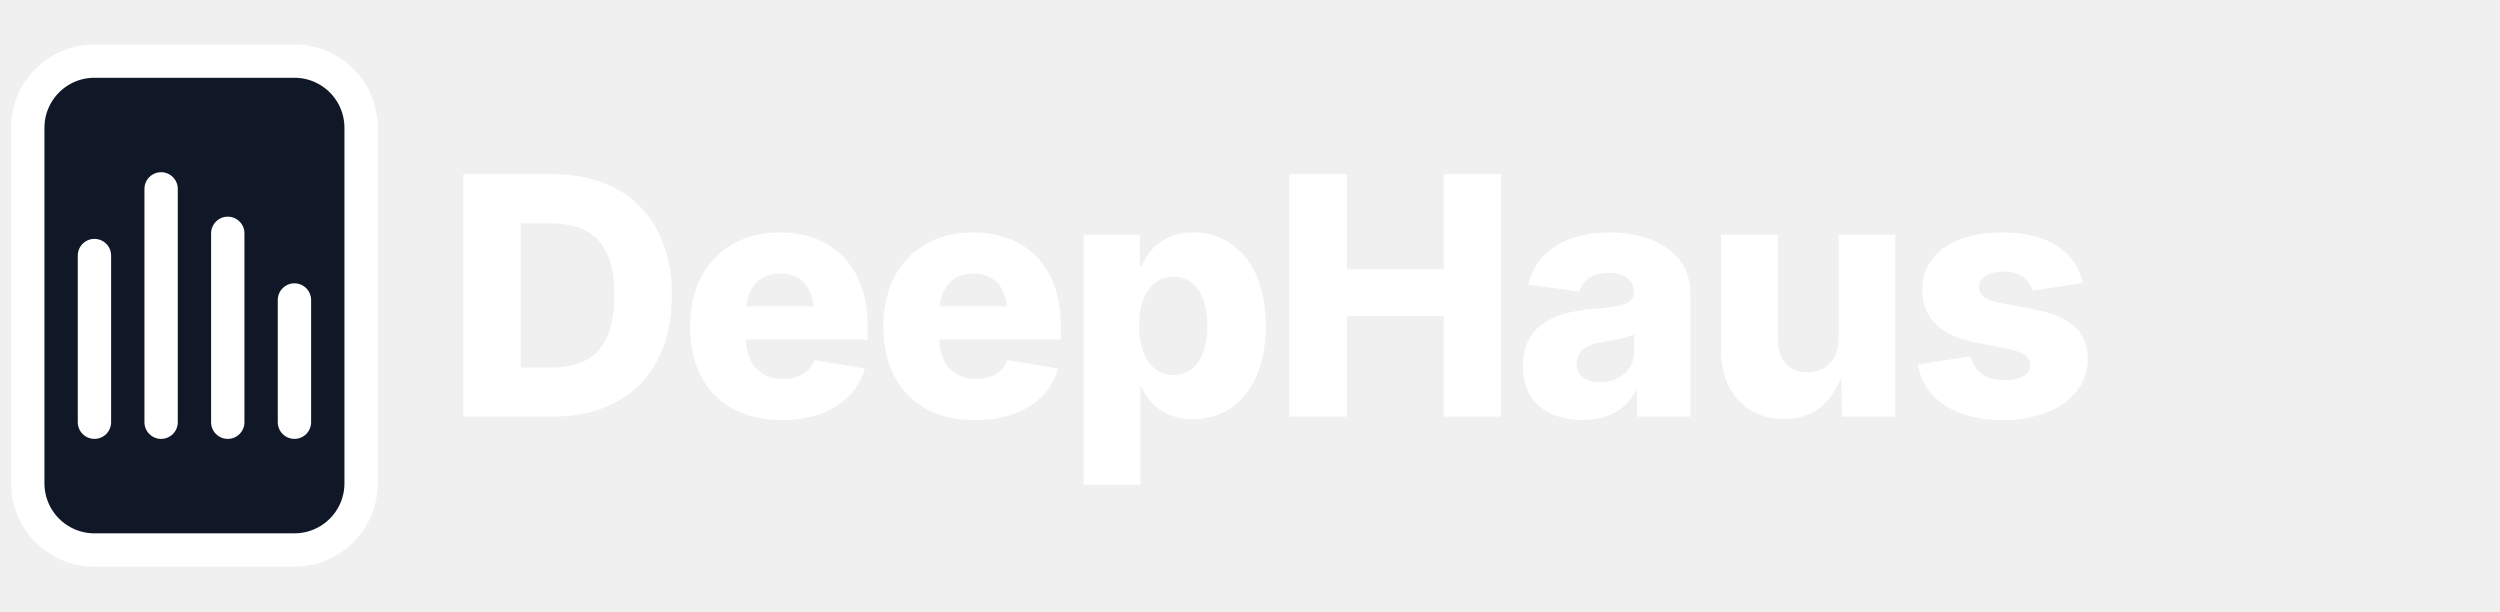
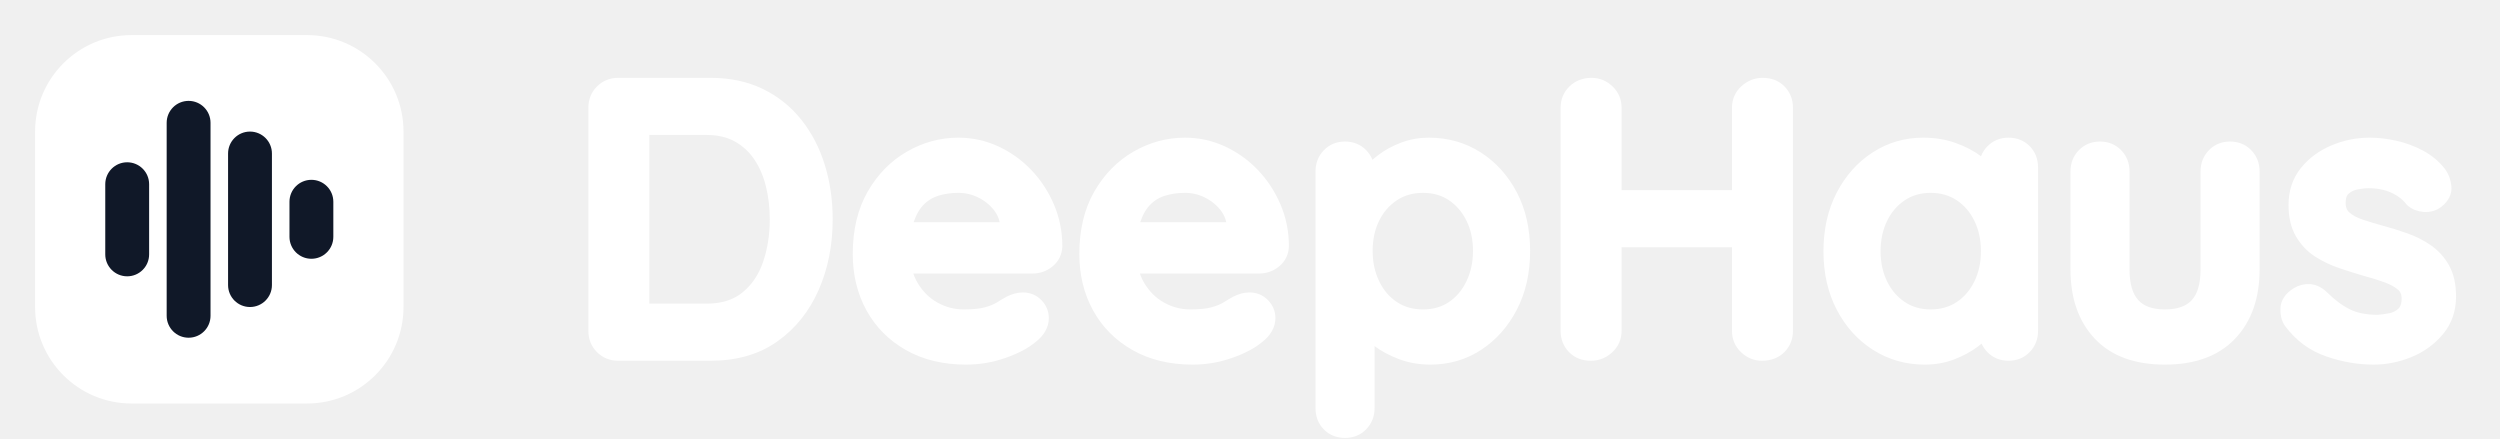
- <svg xmlns="http://www.w3.org/2000/svg" viewBox="0 0 360 88" width="360" height="88" font-family="Inter, 'Helvetica Neue', Arial, sans-serif" font-weight="800">
-   <g transform="translate(-12 4) scale(0.80)">
-     <rect x="20" y="6" width="60" height="88" rx="12" fill="#101828" stroke="#FFFFFF" stroke-width="6" />
-     <rect x="29" y="38" width="6" height="36" rx="3" fill="#FFFFFF" />
-     <rect x="41" y="26" width="6" height="48" rx="3" fill="#FFFFFF" />
-     <rect x="53" y="34" width="6" height="40" rx="3" fill="#FFFFFF" />
-     <rect x="65" y="46" width="6" height="28" rx="3" fill="#FFFFFF" />
+ <svg xmlns="http://www.w3.org/2000/svg" viewBox="0 0 570 100" width="570" height="100">
+   <rect x="8" y="8" width="84" height="84" rx="22" fill="#FFFFFF" />
+   <rect x="24" y="37" width="10" height="26" rx="5" fill="#101828" />
+   <rect x="38" y="23" width="10" height="54" rx="5" fill="#101828" />
+   <rect x="52" y="30" width="10" height="40" rx="5" fill="#101828" />
+   <rect x="66" y="41" width="10" height="18" rx="5" fill="#101828" />
+   <g transform="translate(129 80.80)">
+     <path transform="translate(0.00 0) scale(0.088 -0.088)" d="M375 700Q447 700 503 673Q559 646 597.5 597.5Q636 549 655.5 485.5Q675 422 675 350Q675 253 640 173.5Q605 94 538.5 47Q472 0 375 0L136 0Q110 0 92.5 17.5Q75 35 75 61L75 639Q75 665 92.5 682.5Q110 700 136 700ZM365 115Q428 115 468 147.5Q508 180 526.5 233.5Q545 287 545 350Q545 397 534.5 439.5Q524 482 502 514.5Q480 547 446 566Q412 585 365 585L190 585L200 594L200 104L194 115Z" fill="#FFFFFF" stroke="#FFFFFF" stroke-width="33.00" stroke-linejoin="round" />
+     <path transform="translate(63.36 0) scale(0.088 -0.088)" d="M317 -10Q232 -10 169.5 25.5Q107 61 73.5 122Q40 183 40 260Q40 350 76.5 413.5Q113 477 172 511Q231 545 297 545Q348 545 393.5 524Q439 503 474 466.5Q509 430 529.5 382Q550 334 550 280Q549 256 531 241Q513 226 489 226L107 226L77 326L444 326L422 306L422 333Q420 362 401.5 385Q383 408 355.5 421.5Q328 435 297 435Q267 435 241 427Q215 419 196 400Q177 381 166 349Q155 317 155 268Q155 214 177.5 176.5Q200 139 235.5 119.5Q271 100 311 100Q348 100 370 106Q392 112 405.5 120.5Q419 129 430 135Q448 144 464 144Q486 144 500.5 129Q515 114 515 94Q515 67 487 45Q461 23 414 6.5Q367 -10 317 -10Z" fill="#FFFFFF" stroke="#FFFFFF" stroke-width="33.00" stroke-linejoin="round" />
+     <path transform="translate(115.02 0) scale(0.088 -0.088)" d="M317 -10Q232 -10 169.5 25.5Q107 61 73.5 122Q40 183 40 260Q40 350 76.5 413.5Q113 477 172 511Q231 545 297 545Q348 545 393.5 524Q439 503 474 466.5Q509 430 529.5 382Q550 334 550 280Q549 256 531 241Q513 226 489 226L107 226L77 326L444 326L422 306L422 333Q420 362 401.5 385Q383 408 355.5 421.5Q328 435 297 435Q267 435 241 427Q215 419 196 400Q177 381 166 349Q155 317 155 268Q155 214 177.5 176.5Q200 139 235.5 119.5Q271 100 311 100Q348 100 370 106Q392 112 405.5 120.5Q419 129 430 135Q448 144 464 144Q486 144 500.5 129Q515 114 515 94Q515 67 487 45Q461 23 414 6.5Q367 -10 317 -10Z" fill="#FFFFFF" stroke="#FFFFFF" stroke-width="33.00" stroke-linejoin="round" />
+     <path transform="translate(166.67 0) scale(0.088 -0.088)" d="M342 545Q412 545 467.5 509.5Q523 474 555.5 412Q588 350 588 268Q588 186 555.5 123.5Q523 61 468.5 25.5Q414 -10 346 -10Q306 -10 271 3Q236 16 209.5 36Q183 56 168.5 76.5Q154 97 154 111L185 124L185 -139Q185 -165 168 -182.5Q151 -200 125 -200Q99 -200 82 -183Q65 -166 65 -139L65 474Q65 500 82 517.5Q99 535 125 535Q151 535 168 517.5Q185 500 185 474L185 425L168 434Q168 447 182 465.5Q196 484 220 502.5Q244 521 275.5 533Q307 545 342 545ZM327 435Q283 435 250 413Q217 391 198.5 353.5Q180 316 180 268Q180 221 198.5 182.5Q217 144 250 122Q283 100 327 100Q371 100 403.5 122Q436 144 454.5 182.5Q473 221 473 268Q473 316 454.5 353.5Q436 391 403.5 413Q371 435 327 435Z" fill="#FFFFFF" stroke="#FFFFFF" stroke-width="33.00" stroke-linejoin="round" />
+     <path transform="translate(221.67 0) scale(0.088 -0.088)" d="M139 700Q163 700 181.5 682.5Q200 665 200 639L200 61Q200 35 181 17.5Q162 0 137 0Q109 0 92 17.5Q75 35 75 61L75 639Q75 665 93 682.5Q111 700 139 700ZM582 700Q610 700 627 682.5Q644 665 644 639L644 61Q644 35 626.5 17.5Q609 0 580 0Q556 0 537.5 17.5Q519 35 519 61L519 639Q519 665 538 682.5Q557 700 582 700ZM136 409L582 409L582 294L136 294Z" fill="#FFFFFF" stroke="#FFFFFF" stroke-width="33.00" stroke-linejoin="round" />
+     <path transform="translate(284.68 0) scale(0.088 -0.088)" d="M503 545Q529 545 546 528Q563 511 563 484L563 61Q563 35 546 17.5Q529 0 503 0Q477 0 460 17.5Q443 35 443 61L443 110L465 101Q465 88 451 69.5Q437 51 413 33Q389 15 356.5 2.5Q324 -10 286 -10Q217 -10 161 25.5Q105 61 72.5 123.5Q40 186 40 267Q40 349 72.5 411.5Q105 474 160 509.5Q215 545 282 545Q325 545 361 532Q397 519 423.5 499Q450 479 464.5 458.5Q479 438 479 424L443 411L443 484Q443 510 460 527.5Q477 545 503 545ZM301 100Q345 100 378 122Q411 144 429.5 182Q448 220 448 267Q448 315 429.5 353Q411 391 378 413Q345 435 301 435Q258 435 225 413Q192 391 173.5 353Q155 315 155 267Q155 220 173.5 182Q192 144 225 122Q258 100 301 100Z" fill="#FFFFFF" stroke="#FFFFFF" stroke-width="33.00" stroke-linejoin="round" />
+     <path transform="translate(338.80 0) scale(0.088 -0.088)" d="M462 535Q488 535 505 517.5Q522 500 522 474L522 220Q522 114 463 52Q404 -10 293 -10Q182 -10 123.5 52Q65 114 65 220L65 474Q65 500 82 517.5Q99 535 125 535Q151 535 168 517.5Q185 500 185 474L185 220Q185 159 212 129.5Q239 100 293 100Q348 100 375 129.5Q402 159 402 220L402 474Q402 500 419 517.5Q436 535 462 535Z" fill="#FFFFFF" stroke="#FFFFFF" stroke-width="33.00" stroke-linejoin="round" />
+     <path transform="translate(390.19 0) scale(0.088 -0.088)" d="M34 83Q24 97 25 119Q26 141 51 157Q67 167 85 165.5Q103 164 120 147Q149 118 181 102Q213 86 261 86Q276 87 294 90.5Q312 94 325.5 106.5Q339 119 339 145Q339 167 324 180Q309 193 284.5 202Q260 211 230 219Q199 228 166.5 239Q134 250 107 267.5Q80 285 63 314Q46 343 46 387Q46 437 74 472Q102 507 146.5 526Q191 545 240 545Q271 545 305 537.5Q339 530 370 513.5Q401 497 422 470Q433 455 435 434Q437 413 416 396Q401 384 381 385.5Q361 387 348 399Q331 421 302.5 434Q274 447 237 447Q222 447 204.5 443.5Q187 440 174 428.5Q161 417 161 392Q161 369 176 355.5Q191 342 216.5 333.5Q242 325 271 317Q301 309 332 298Q363 287 389 269Q415 251 431 222.5Q447 194 447 150Q447 99 417 63Q387 27 342 8.5Q297 -10 250 -10Q191 -10 132 10.5Q73 31 34 83Z" fill="#FFFFFF" stroke="#FFFFFF" stroke-width="33.00" stroke-linejoin="round" />
  </g>
-   <text x="64" y="60" font-size="48" letter-spacing="-1" fill="#FFFFFF">DeepHaus</text>
</svg>
